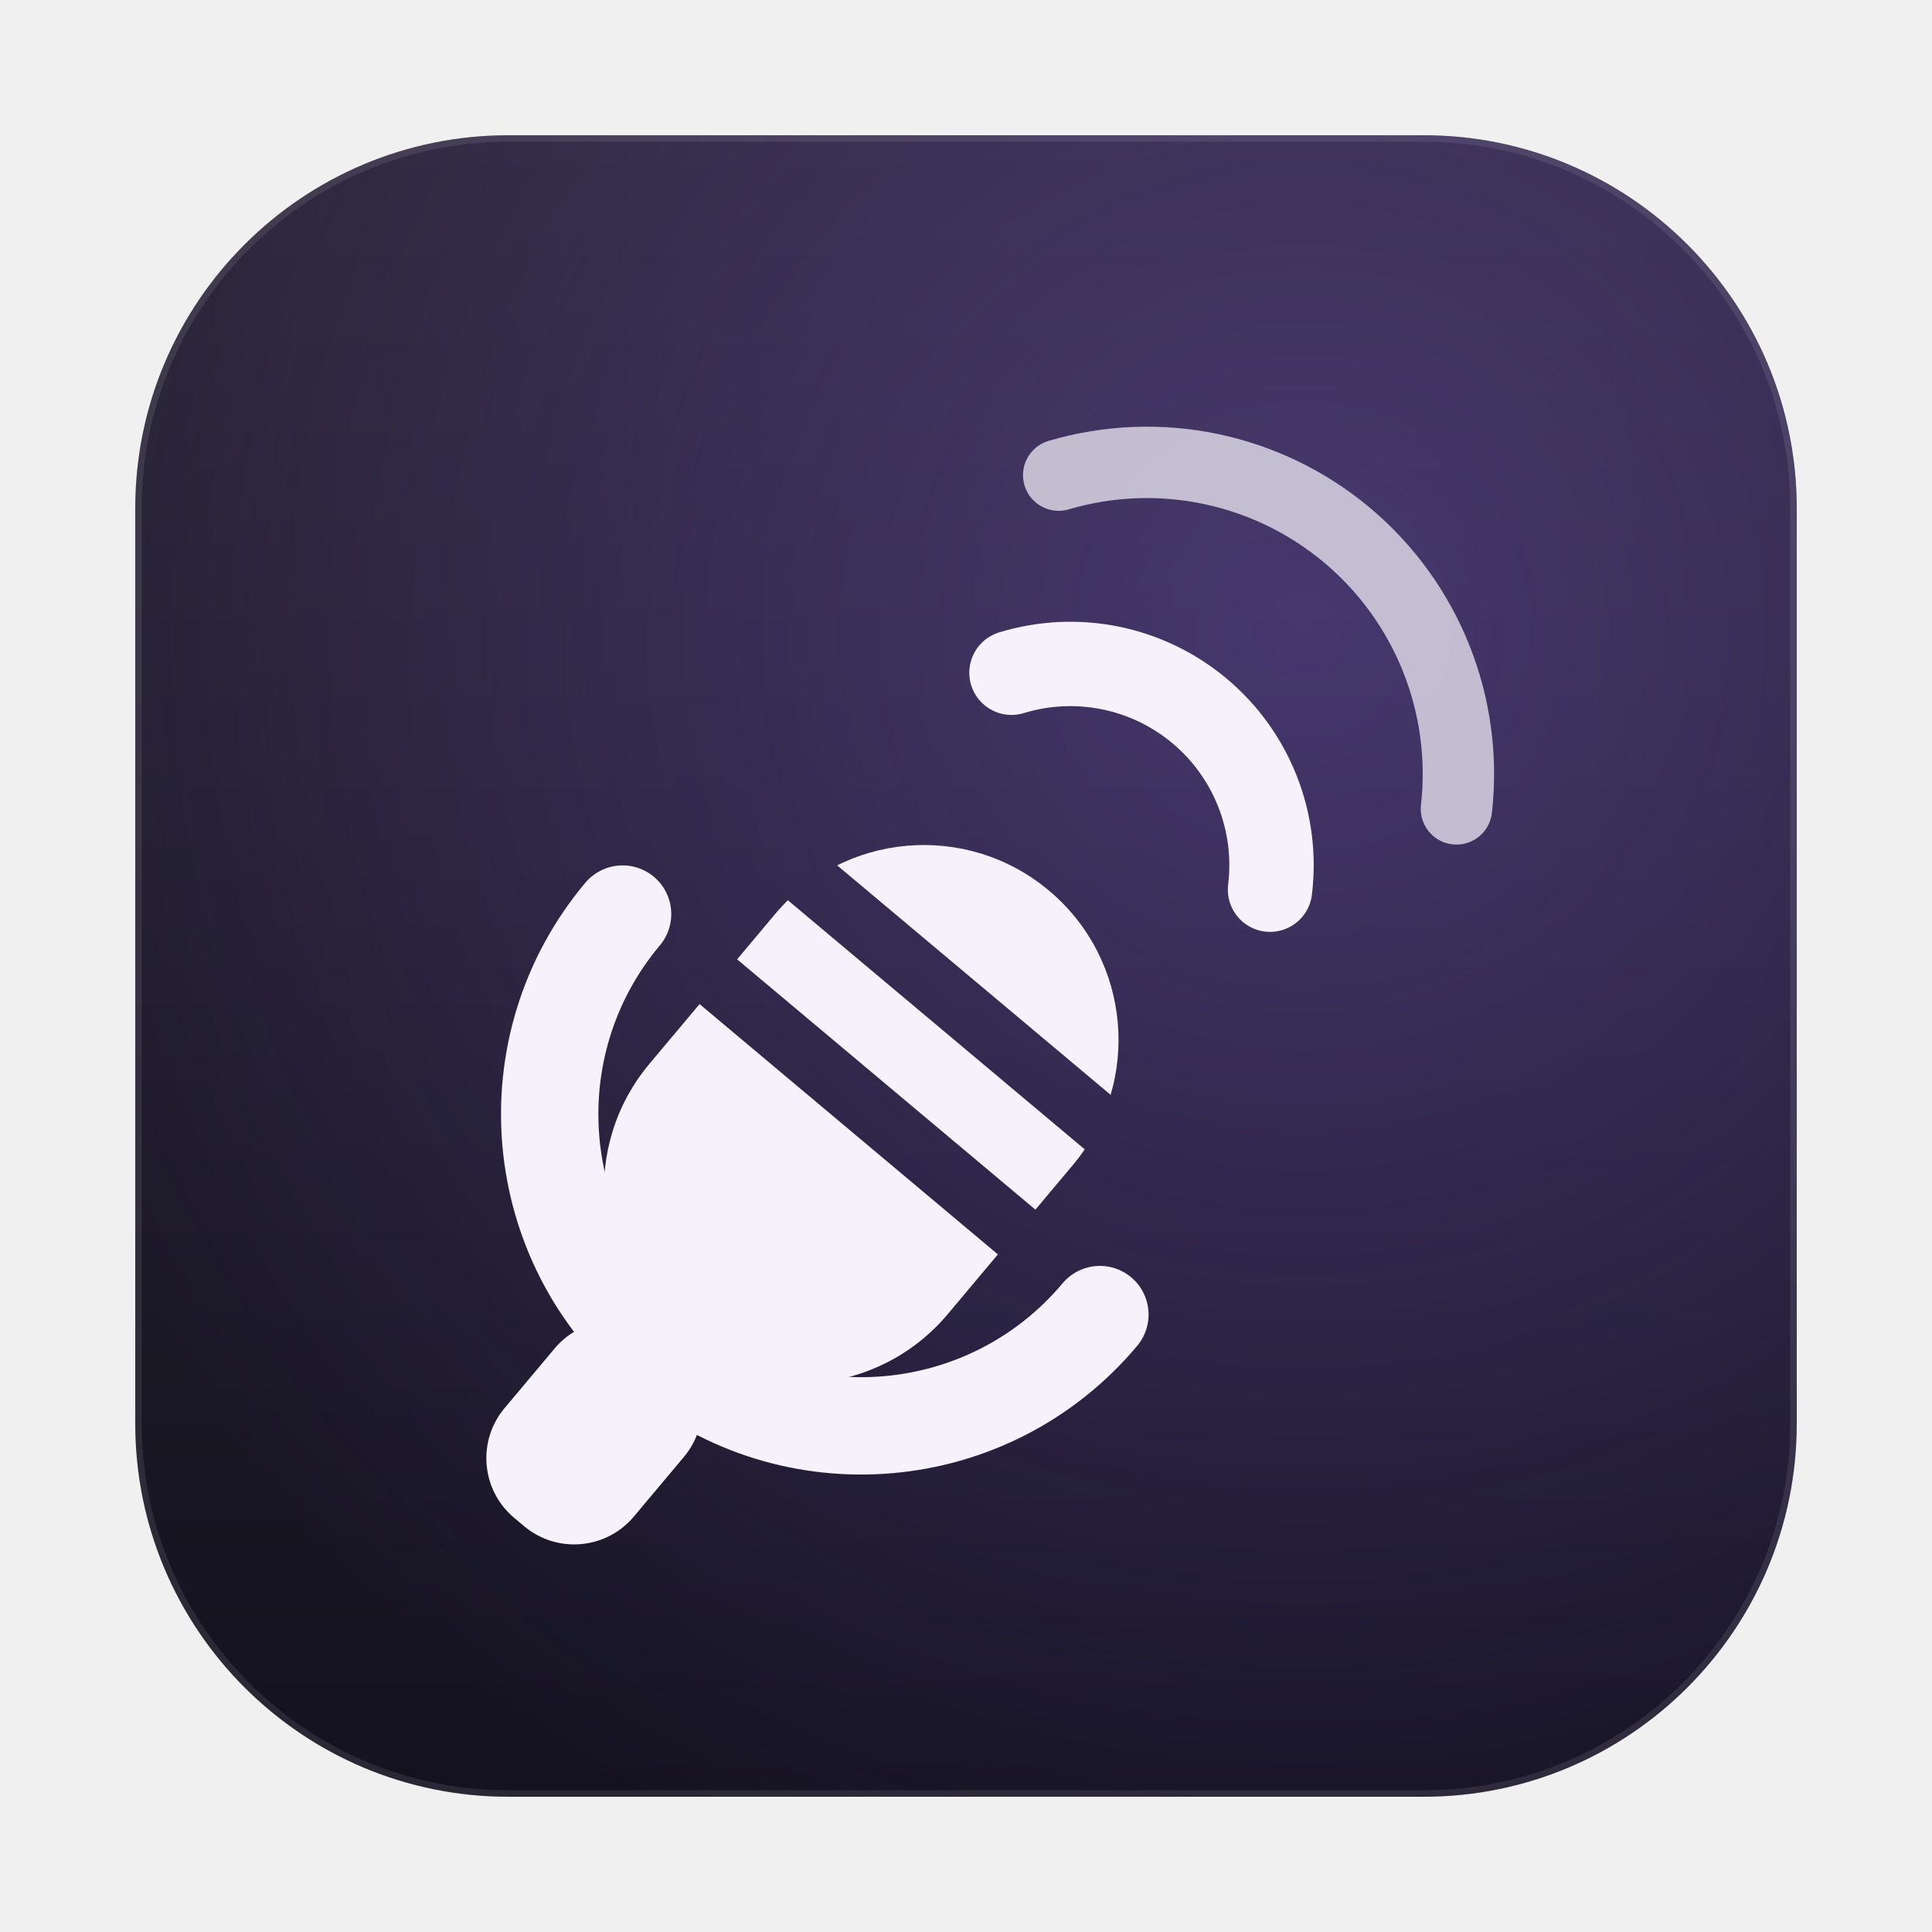
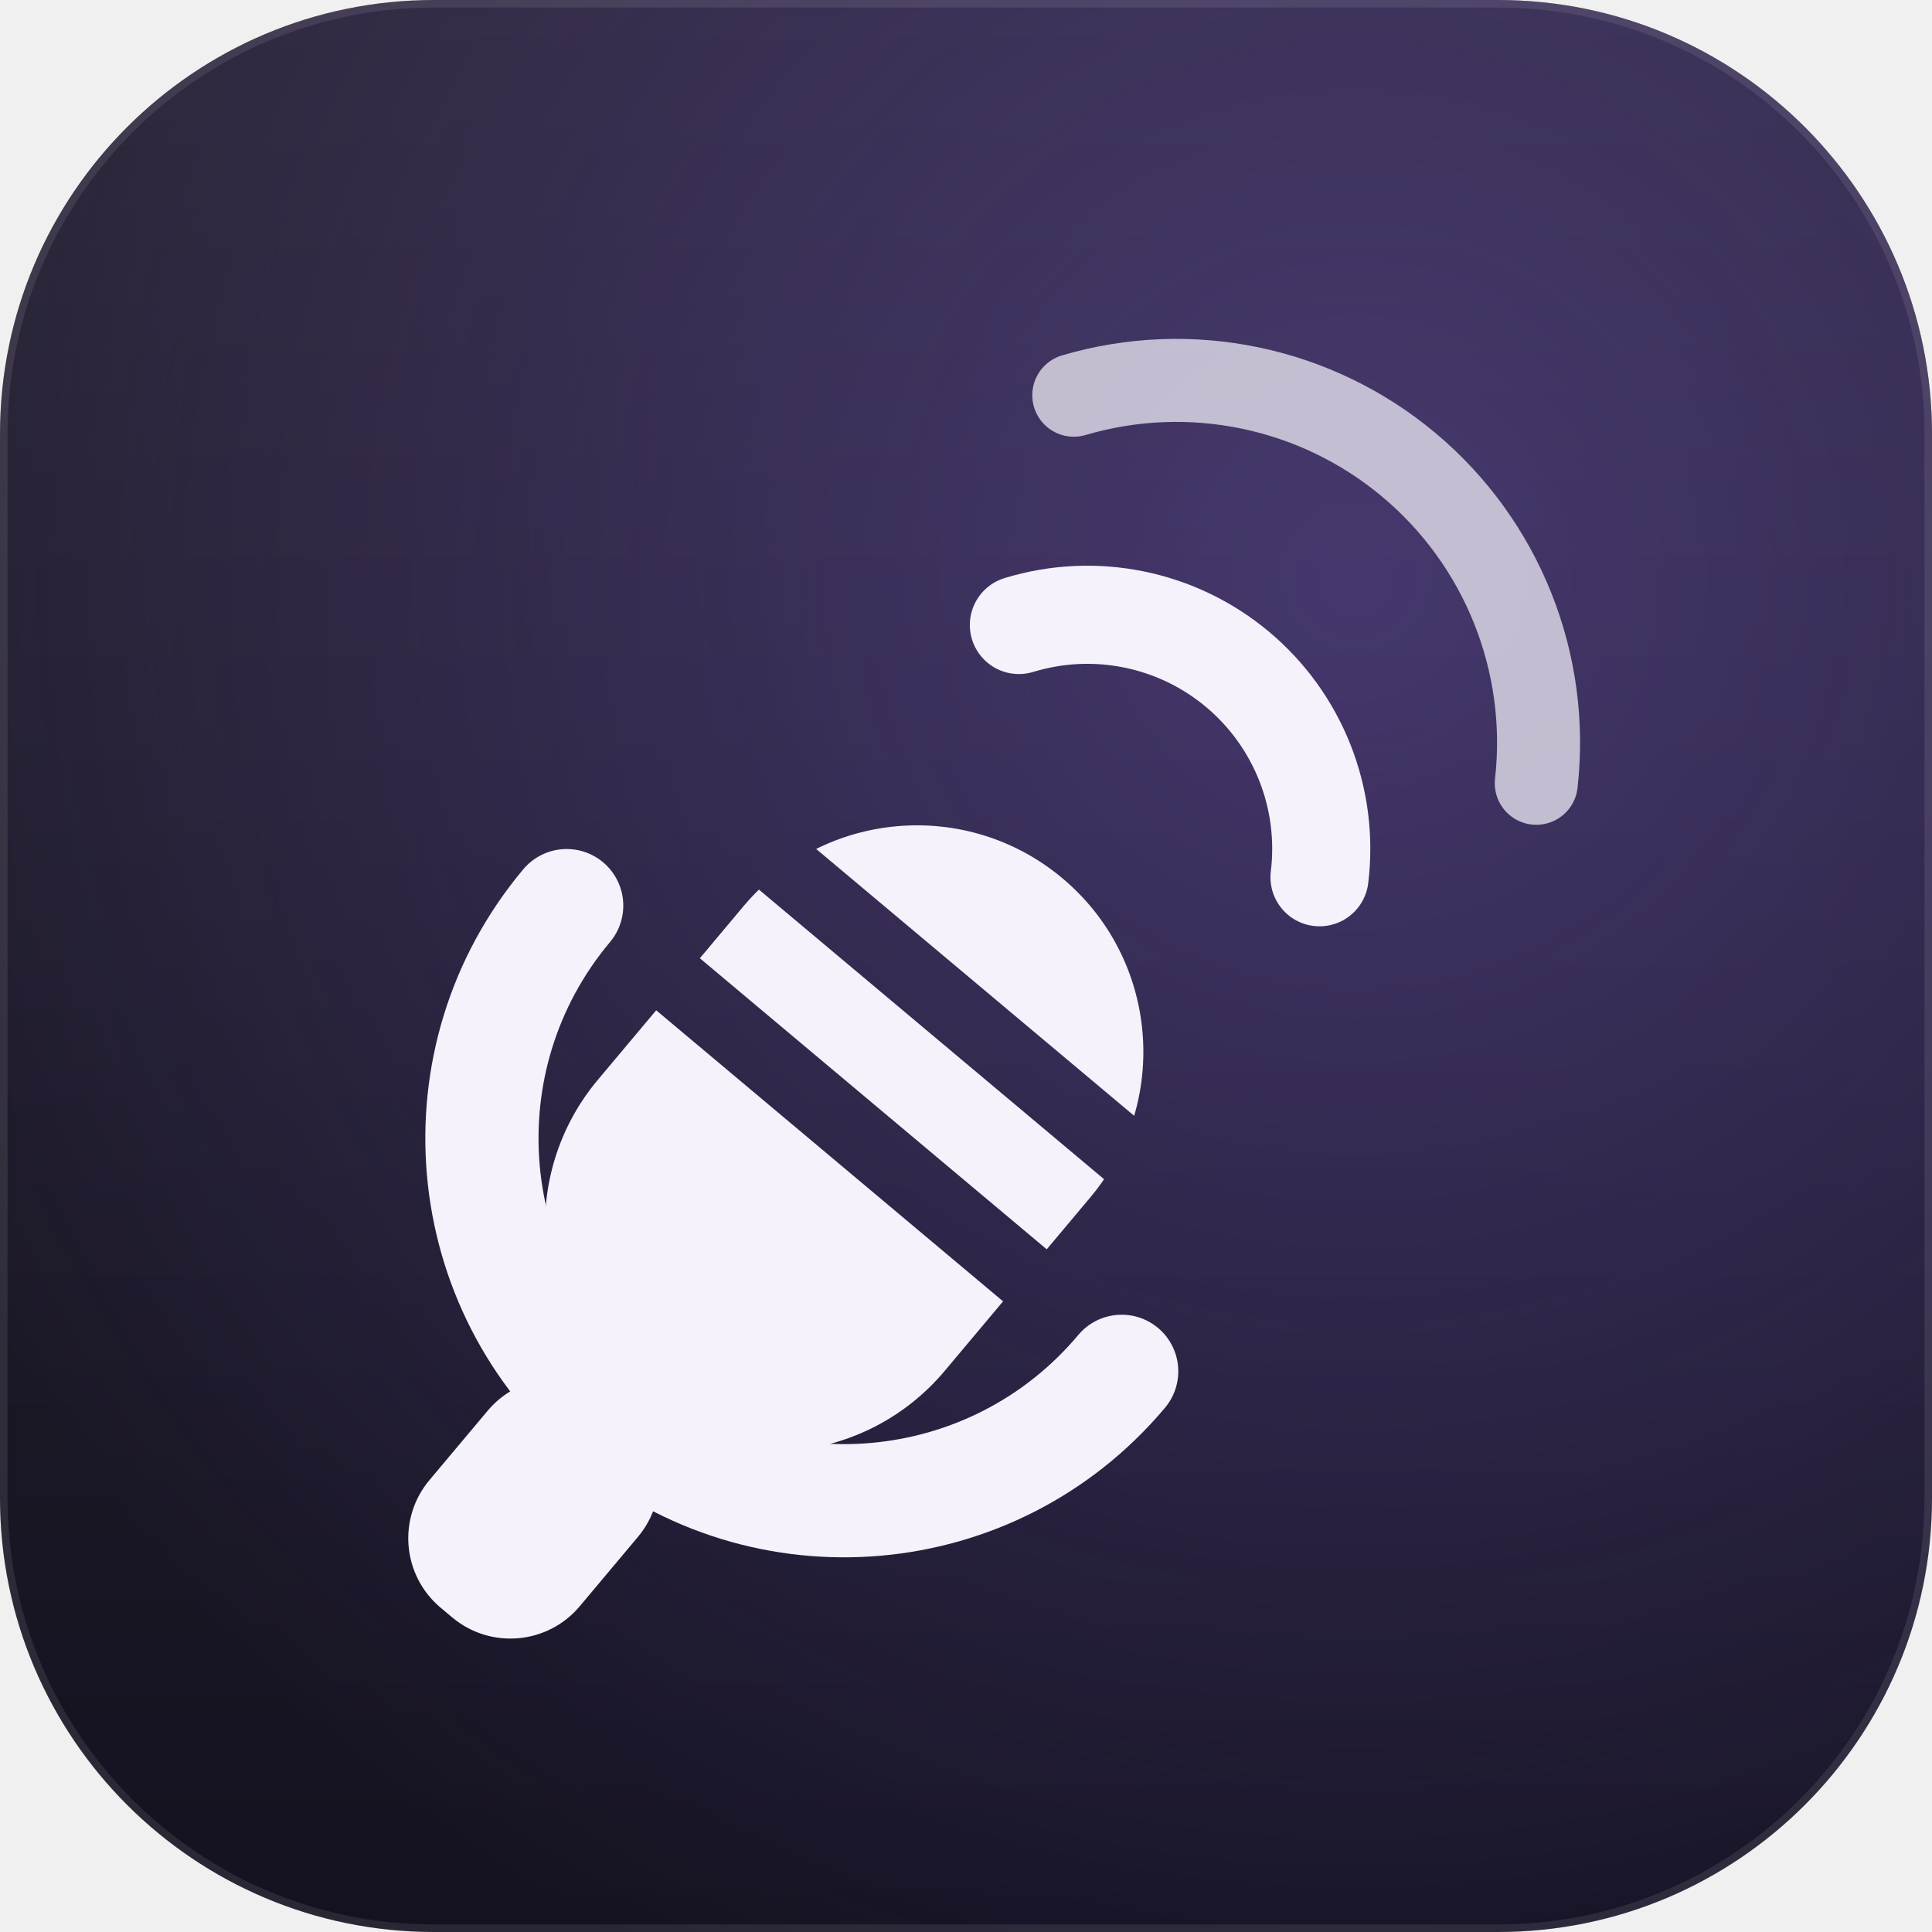
<svg xmlns="http://www.w3.org/2000/svg" viewBox="0 0 512 512">
  <defs>
    <linearGradient id="stage" x1="0" y1="0" x2="0" y2="1">
      <stop offset="0" stop-color="#2a2534" />
      <stop offset="1" stop-color="#141220" />
    </linearGradient>
    <radialGradient id="vib" cx="0.70" cy="0.30" r="0.8">
      <stop offset="0" stop-color="#8f6bf5" stop-opacity="0.32" />
      <stop offset="1" stop-color="#8f6bf5" stop-opacity="0" />
    </radialGradient>
    <clipPath id="tile">
      <rect width="512" height="512" rx="115" />
    </clipPath>
    <mask id="stencil">
      <rect width="512" height="512" fill="black" />
      <g transform="translate(252 268) rotate(40) translate(-252 -268)">
        <rect x="192" y="222" width="120" height="180" rx="60" fill="white" />
        <path d="M 156 312 a 96 96 0 0 0 192 0" fill="none" stroke="white" stroke-width="30" stroke-linecap="round" />
        <rect x="226" y="404" width="52" height="72" rx="24" fill="white" />
        <rect x="182" y="258" width="140" height="18" fill="black" />
        <rect x="182" y="300" width="140" height="18" fill="black" />
        <path d="M 200 178 A 62 62 0 0 1 304 178" fill="none" stroke="white" stroke-width="26" stroke-linecap="round" />
        <path d="M 172 122 A 96 96 0 0 1 332 122" fill="none" stroke="white" stroke-width="22" stroke-linecap="round" opacity="0.72" />
      </g>
    </mask>
  </defs>
-   <g transform="translate(35.84 35.84) scale(0.86)">
-     <rect width="512" height="512" rx="115" fill="url(#stage)" />
-     <g clip-path="url(#tile)">
-       <rect width="512" height="512" fill="url(#vib)" />
-       <rect width="512" height="512" fill="#f5f2fb" mask="url(#stencil)" />
-     </g>
-     <rect x="1" y="1" width="510" height="510" rx="114" fill="none" stroke="#ffffff" stroke-opacity="0.09" stroke-width="2" />
+   <rect width="512" height="512" rx="115" fill="url(#stage)" />
+   <g clip-path="url(#tile)">
+     <rect width="512" height="512" fill="url(#vib)" />
+     <rect width="512" height="512" fill="#f5f2fb" mask="url(#stencil)" />
  </g>
+   <rect x="1" y="1" width="510" height="510" rx="114" fill="none" stroke="#ffffff" stroke-opacity="0.09" stroke-width="2" />
</svg>
